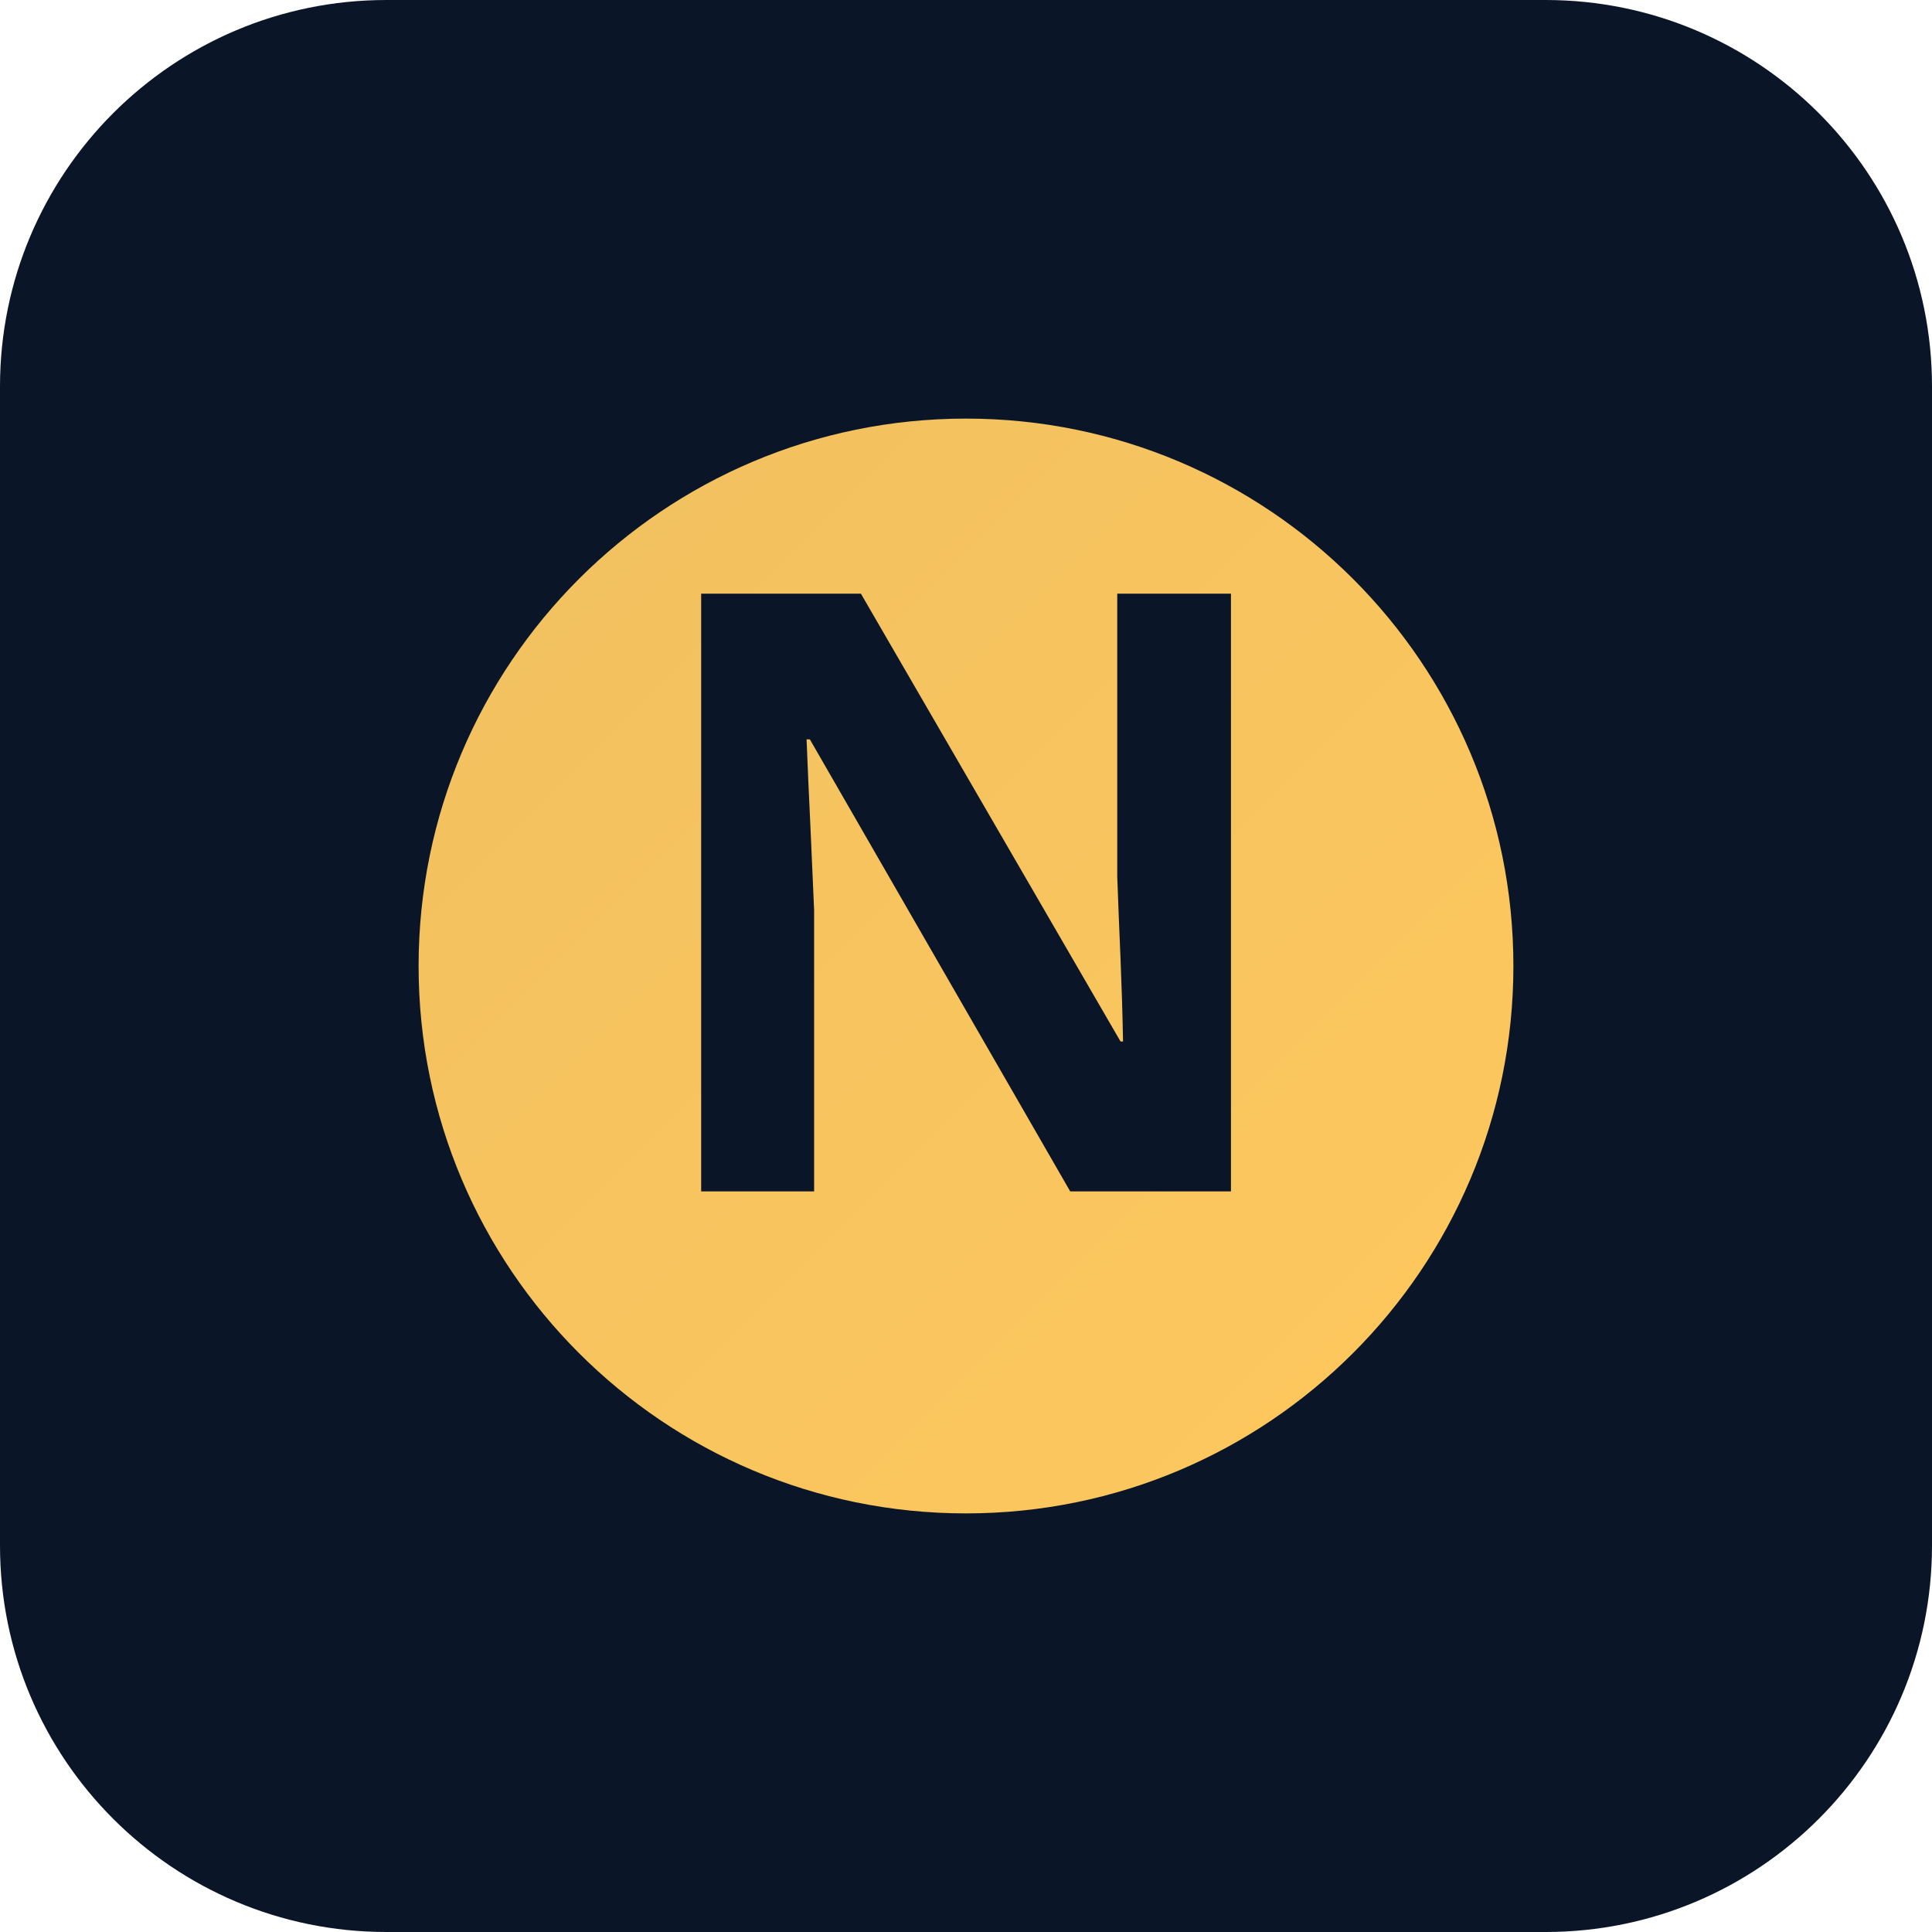
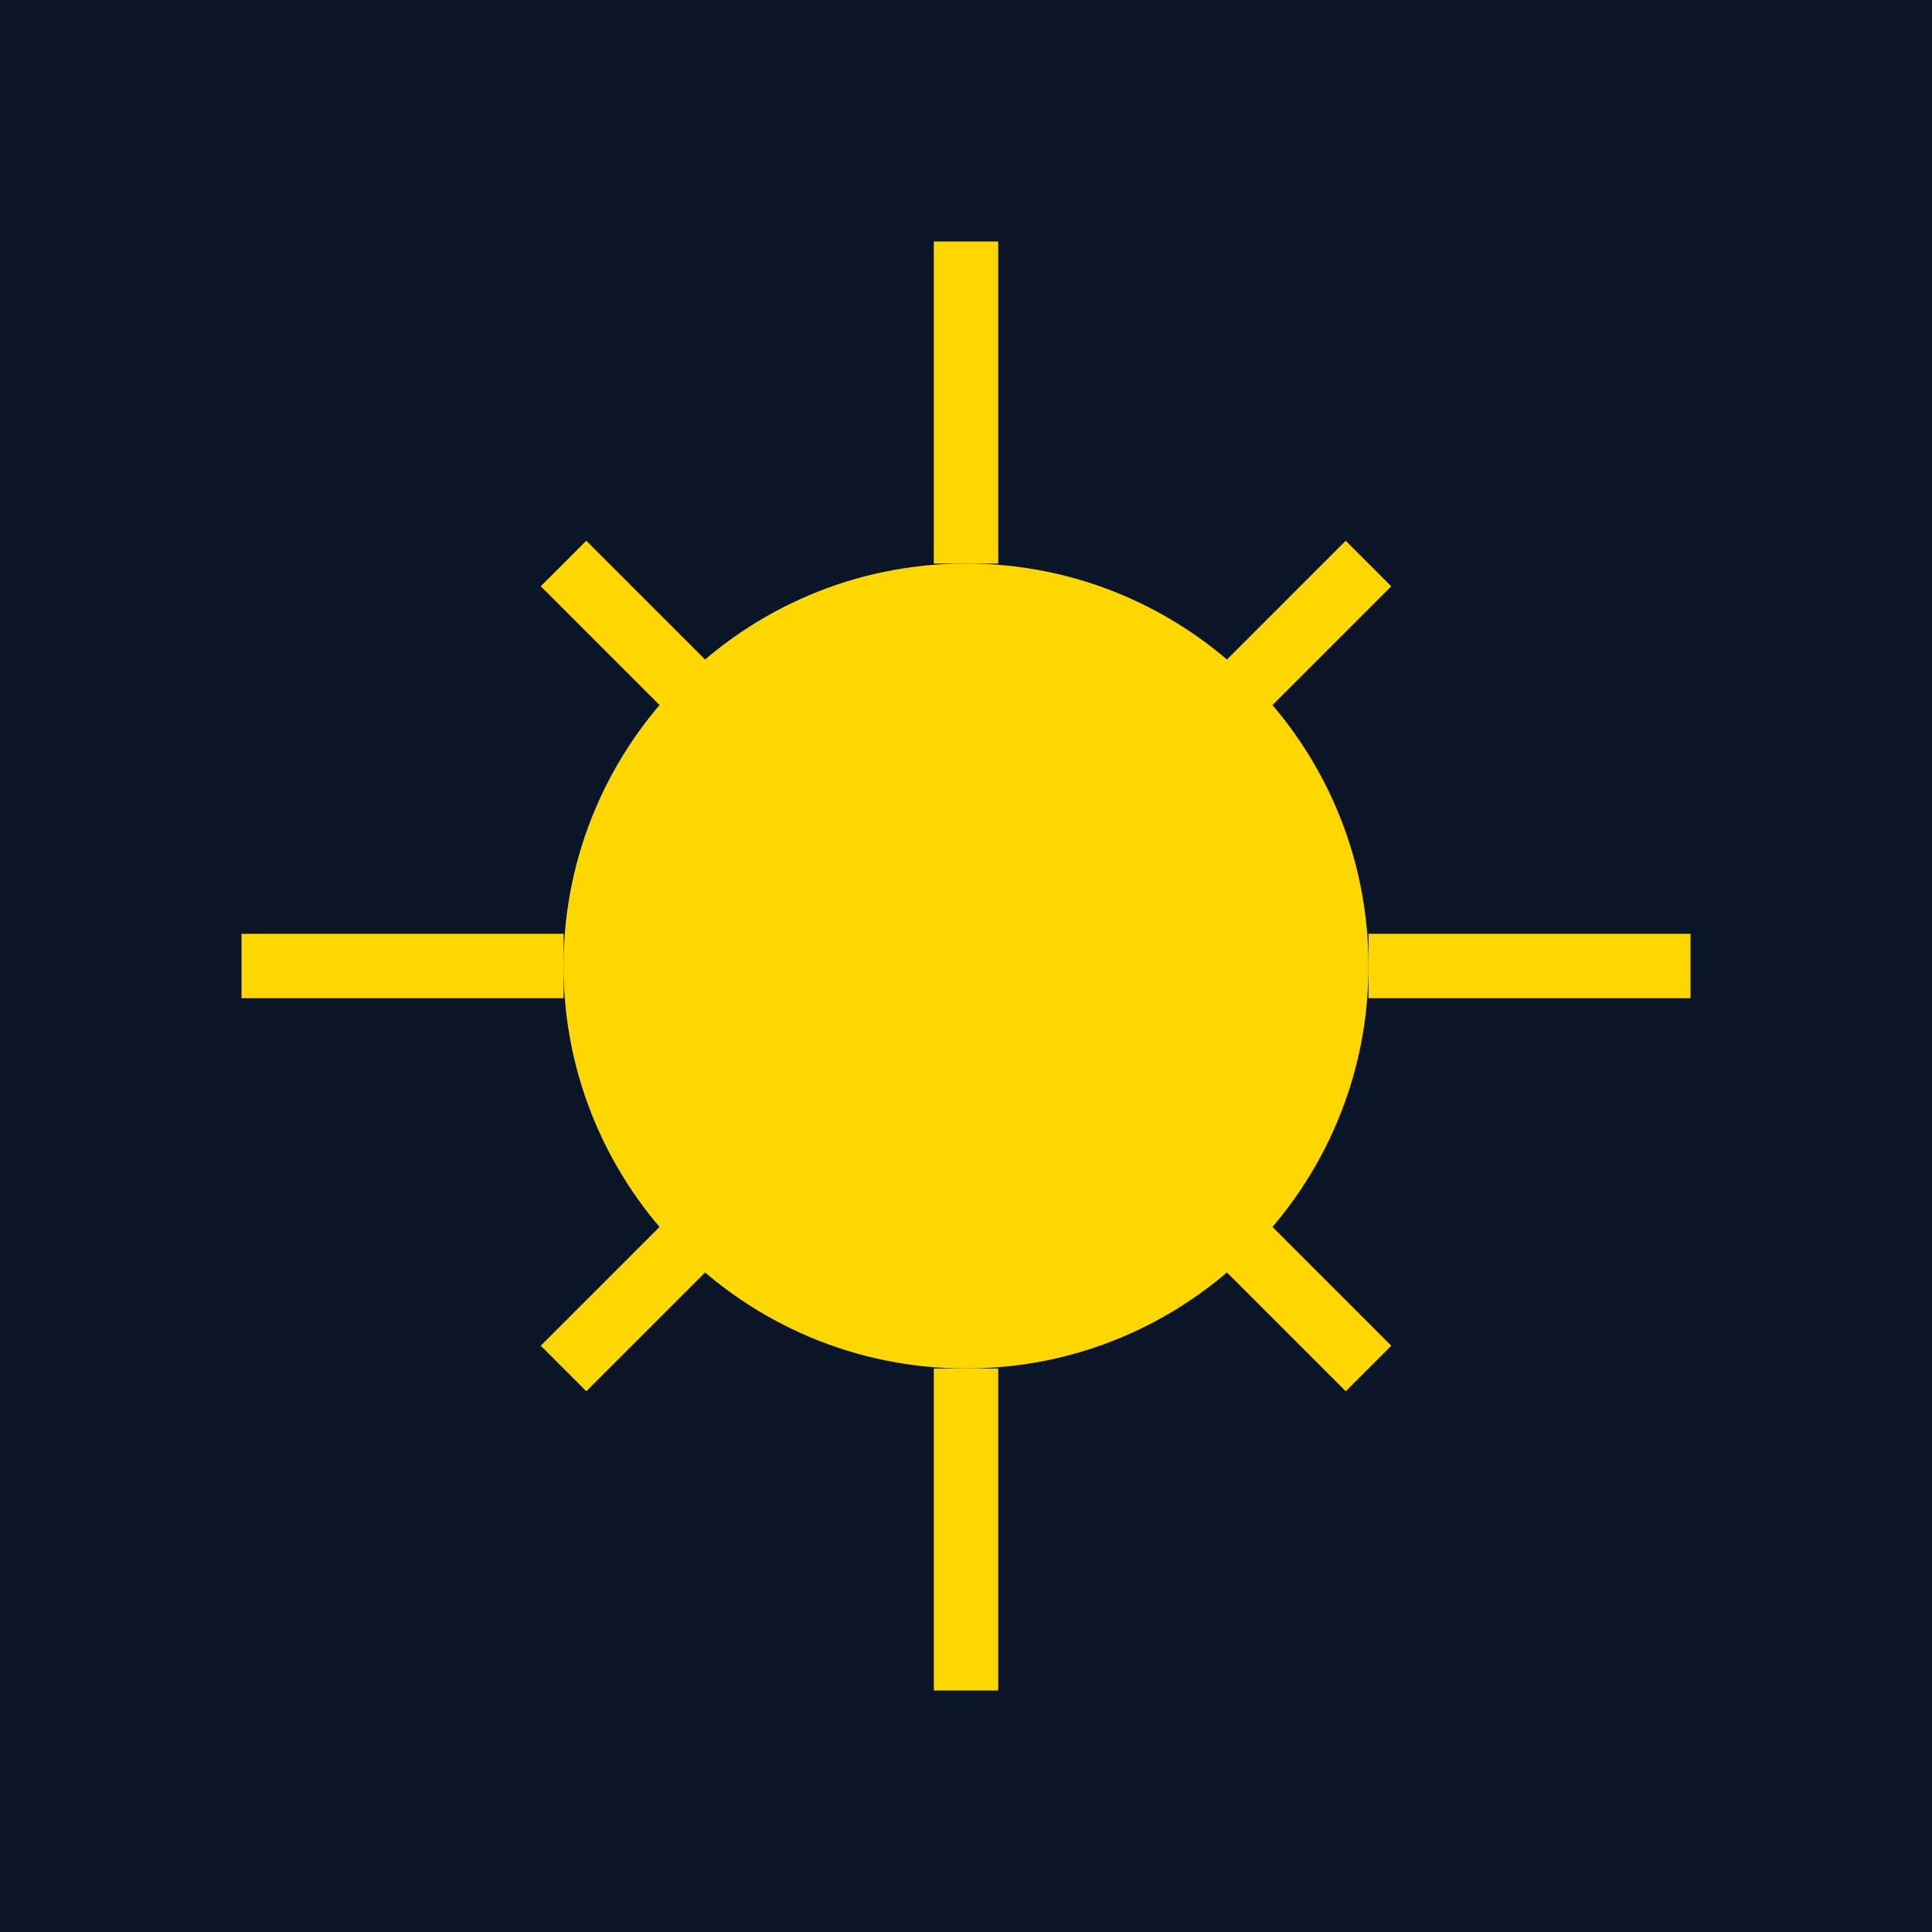
<svg xmlns="http://www.w3.org/2000/svg" viewBox="0 0 120 120">
-   <defs>
-     <linearGradient id="g" x1="0" y1="0" x2="1" y2="1">
-       <stop offset="0%" stop-color="#f0c060" />
-       <stop offset="100%" stop-color="#ffc85d" />
-     </linearGradient>
-   </defs>
-   <rect width="120" height="120" rx="24" fill="#0a1628" />
-   <circle cx="60" cy="60" r="34" fill="url(#g)" />
-   <text x="60" y="74" text-anchor="middle" font-family="Montserrat, sans-serif" font-size="52" font-weight="800" fill="#0a1628">N</text>
+   <rect width="120" height="120" fill="#0a1628" />
+   <circle cx="60" cy="60" r="25" fill="#ffd700" />
+   <line x1="60" y1="15" x2="60" y2="35" stroke="#ffd700" stroke-width="4" />
+   <line x1="60" y1="85" x2="60" y2="105" stroke="#ffd700" stroke-width="4" />
+   <line x1="15" y1="60" x2="35" y2="60" stroke="#ffd700" stroke-width="4" />
+   <line x1="85" y1="60" x2="105" y2="60" stroke="#ffd700" stroke-width="4" />
+   <line x1="35" y1="35" x2="50" y2="50" stroke="#ffd700" stroke-width="4" />
+   <line x1="70" y1="70" x2="85" y2="85" stroke="#ffd700" stroke-width="4" />
+   <line x1="35" y1="85" x2="50" y2="70" stroke="#ffd700" stroke-width="4" />
+   <line x1="70" y1="50" x2="85" y2="35" stroke="#ffd700" stroke-width="4" />
</svg>
